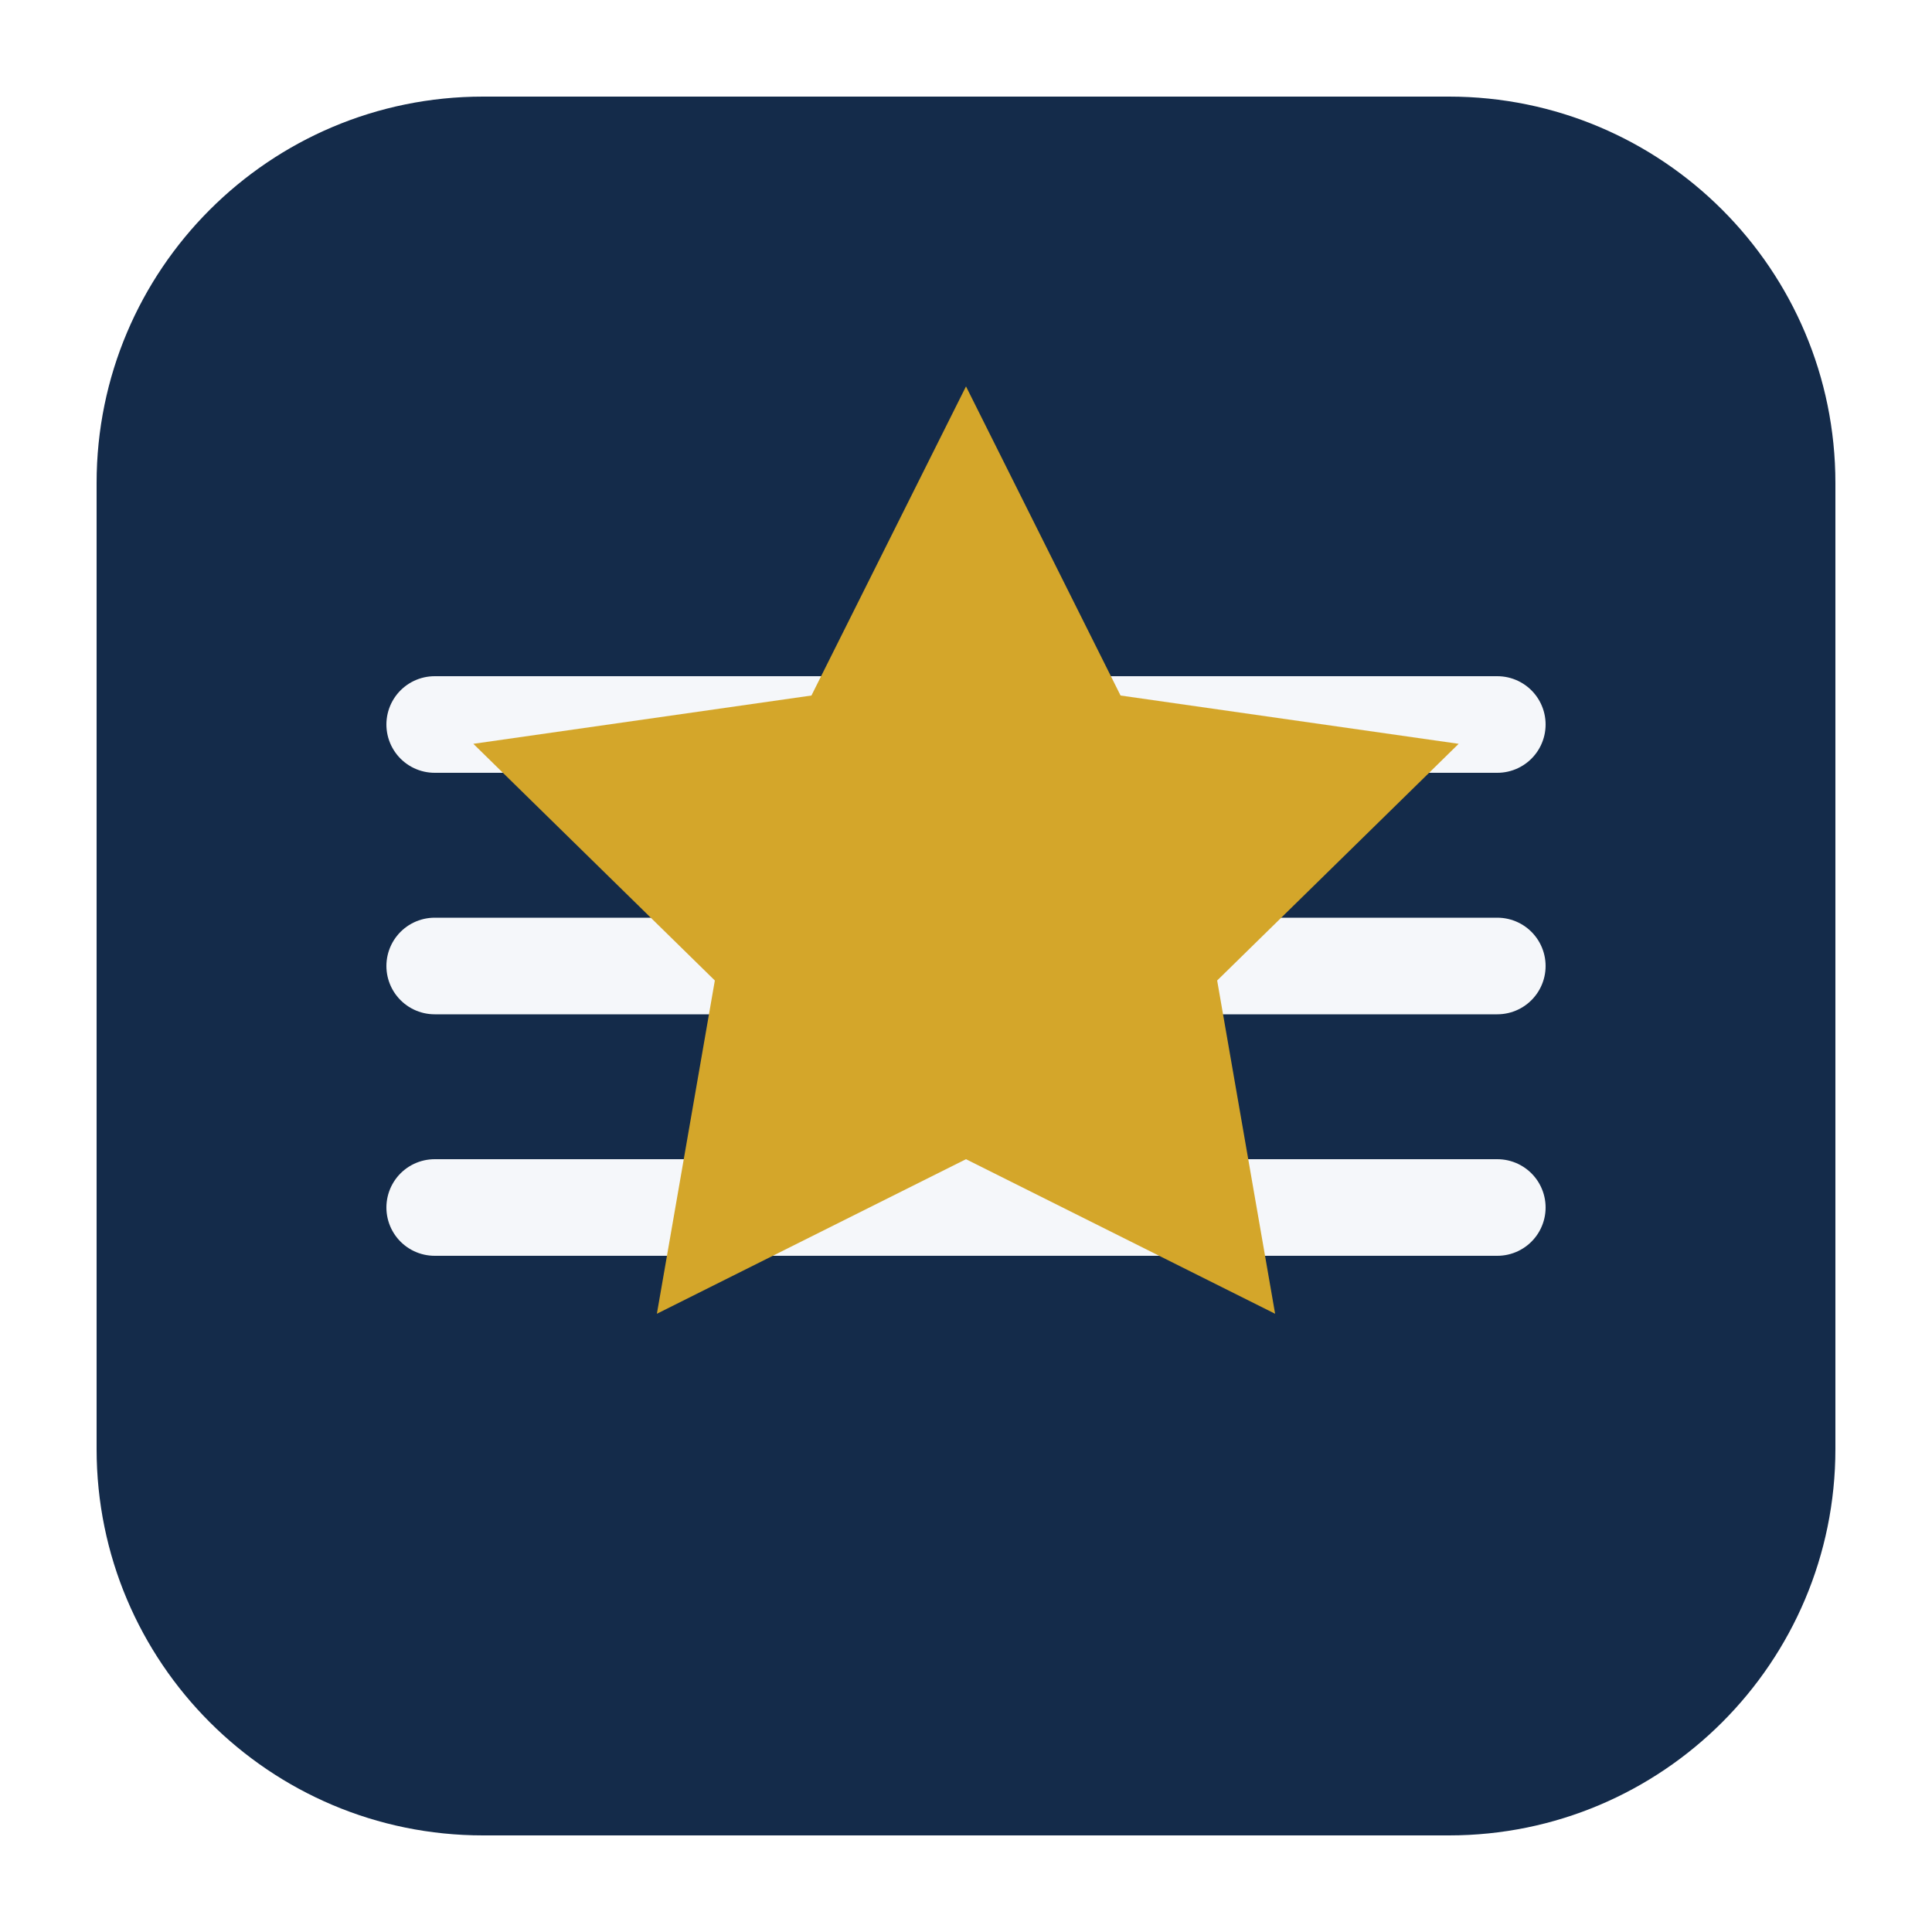
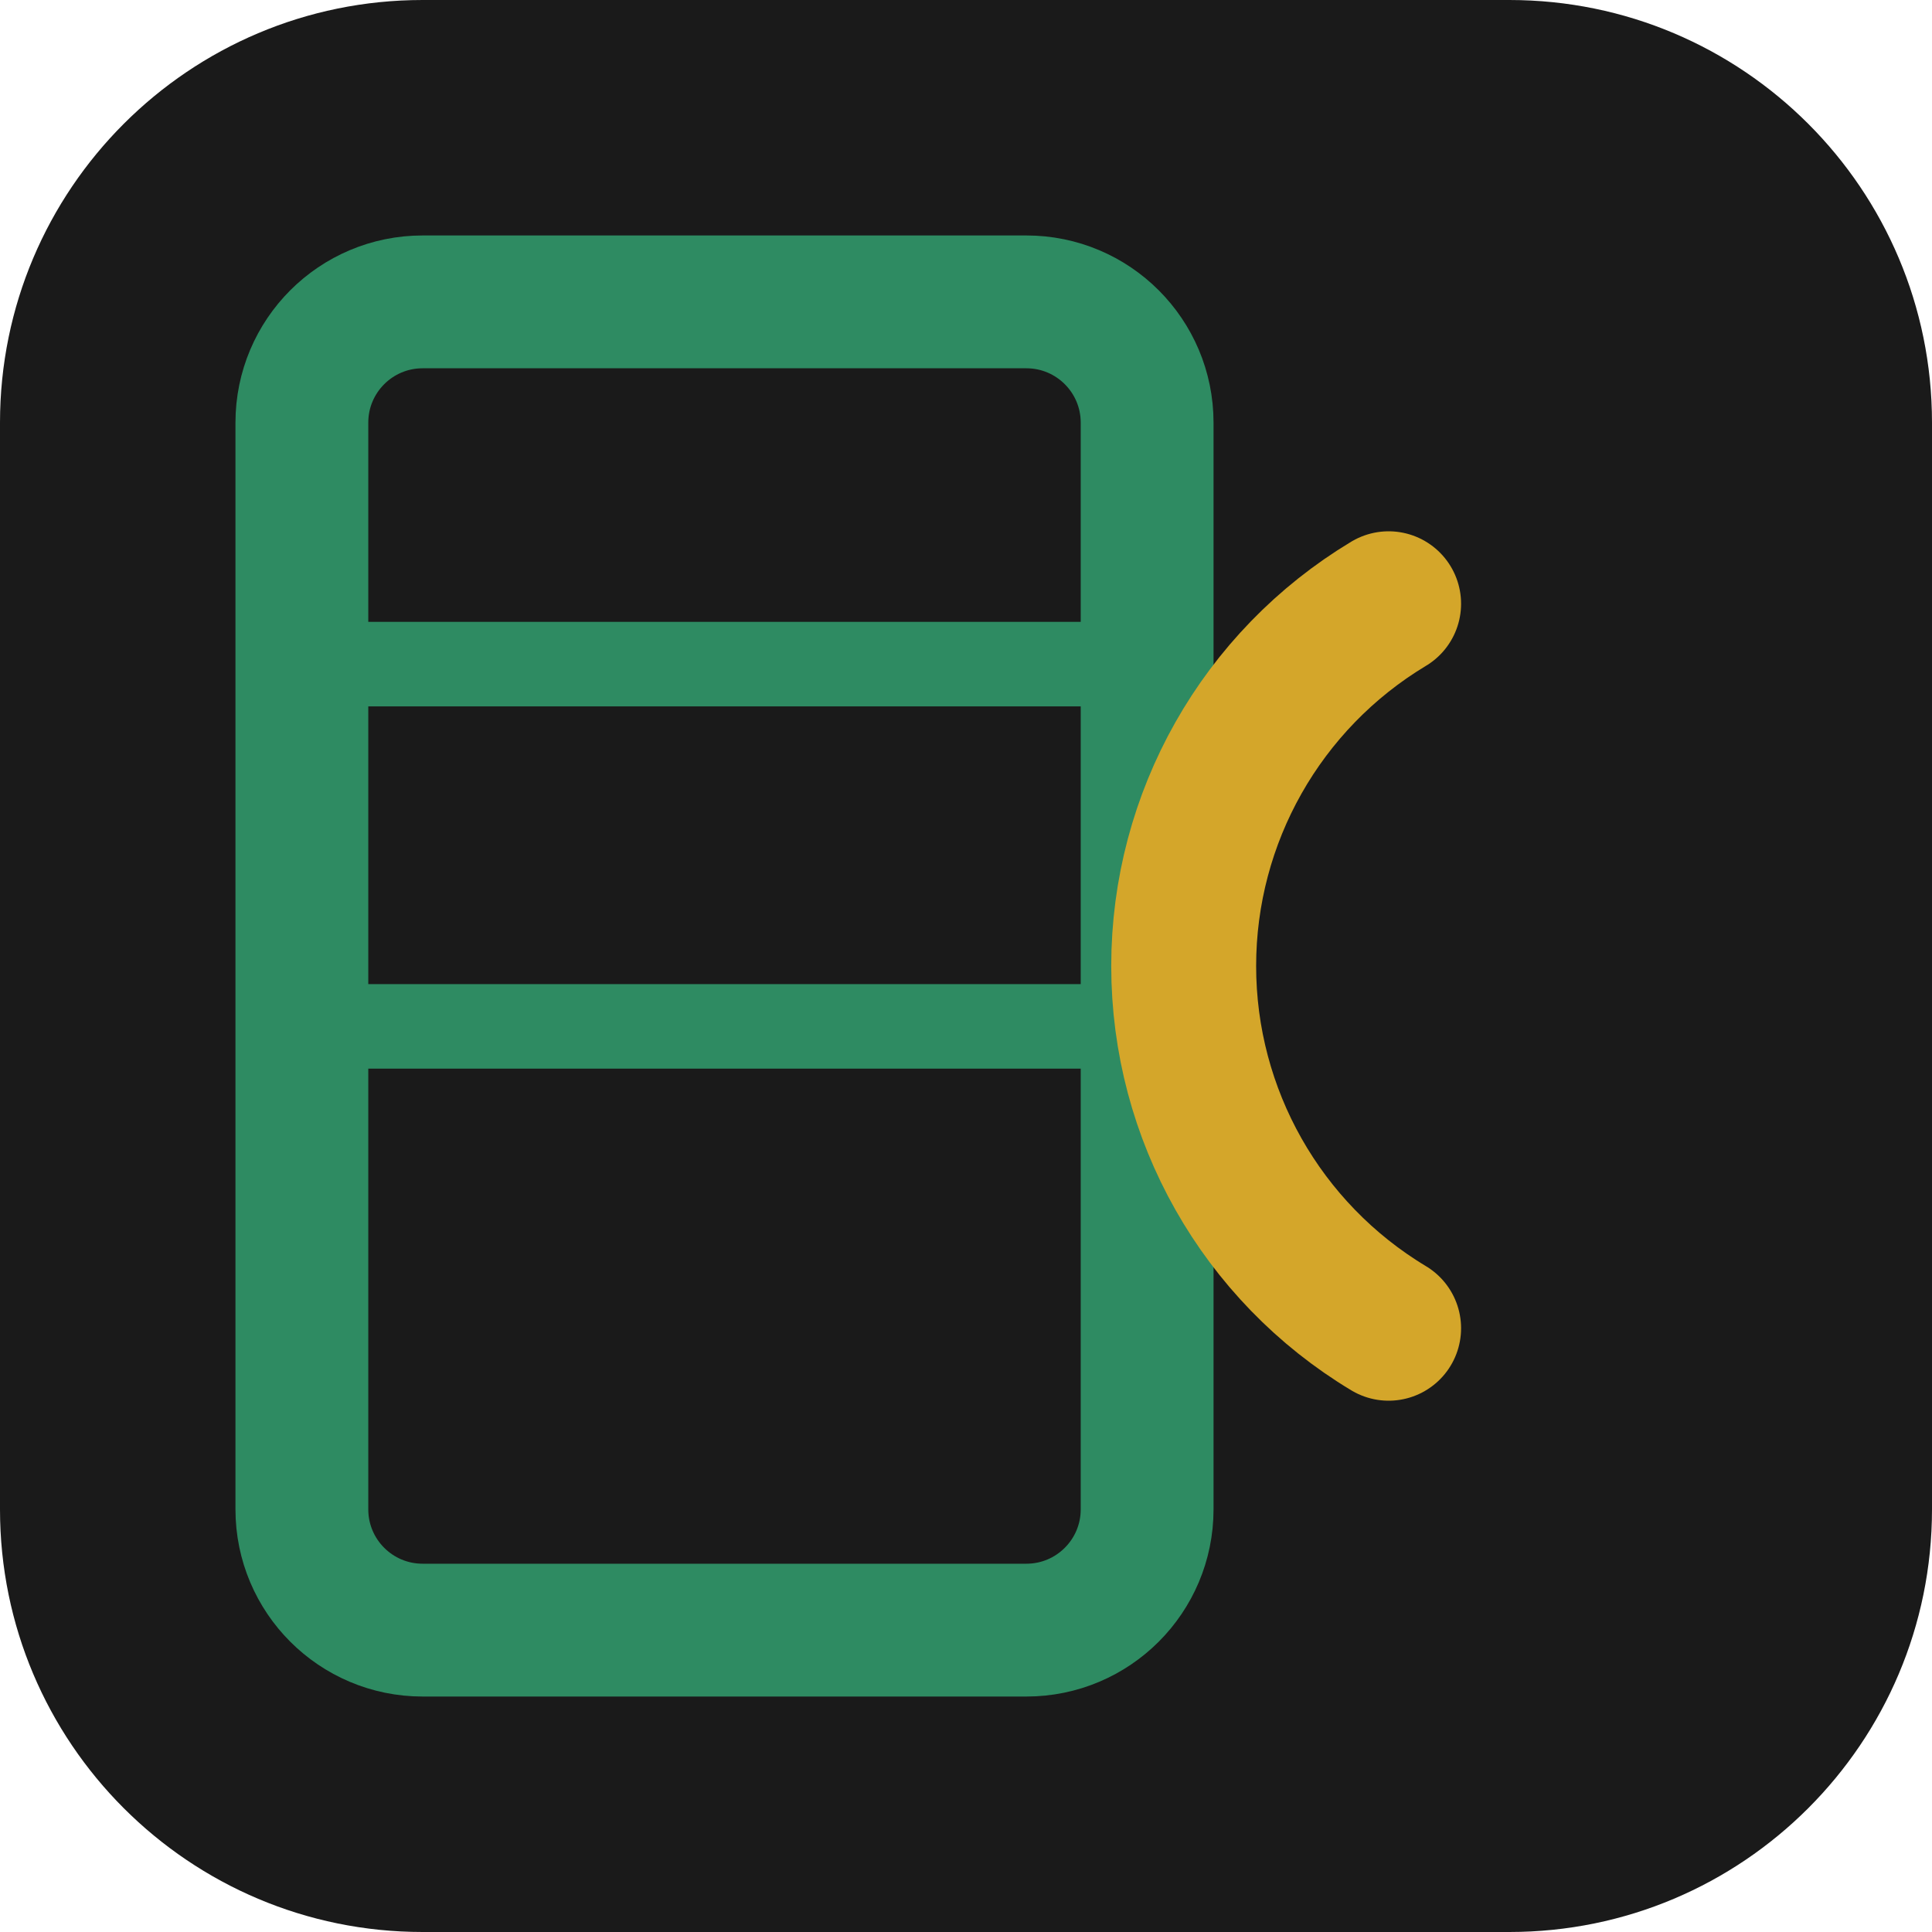
- <svg xmlns="http://www.w3.org/2000/svg" viewBox="0 0 40 40">
-   <rect x="2" y="2" width="36" height="36" rx="8" fill="#142B4A" />
-   <path d="M9 15h22M9 20h22M9 25h22" stroke="#F5F7FA" stroke-width="2" stroke-linecap="round" />
-   <path d="M20 8l3.2 6.4 7 1-5 4.9 1.2 6.9L20 24l-6.4 3.2 1.2-6.9-5-4.9 7-1L20 8Z" fill="#D4A62A" />
+ <svg xmlns="http://www.w3.org/2000/svg" viewBox="0 0 32 32">
+   <rect width="32" height="32" rx="7" fill="#1a1a1a" />
+   <rect x="5" y="5" width="14" height="22" rx="2" fill="none" stroke="#2E8B62" stroke-width="2.2" />
+   <line x1="5" y1="11" x2="19" y2="11" stroke="#2E8B62" stroke-width="1.4" />
+   <line x1="5" y1="17" x2="19" y2="17" stroke="#2E8B62" stroke-width="1.4" />
+   <path d="M23 10 a7 7 0 0 0 0 12" fill="none" stroke="#D4A62A" stroke-width="2.4" stroke-linecap="round" />
</svg>
